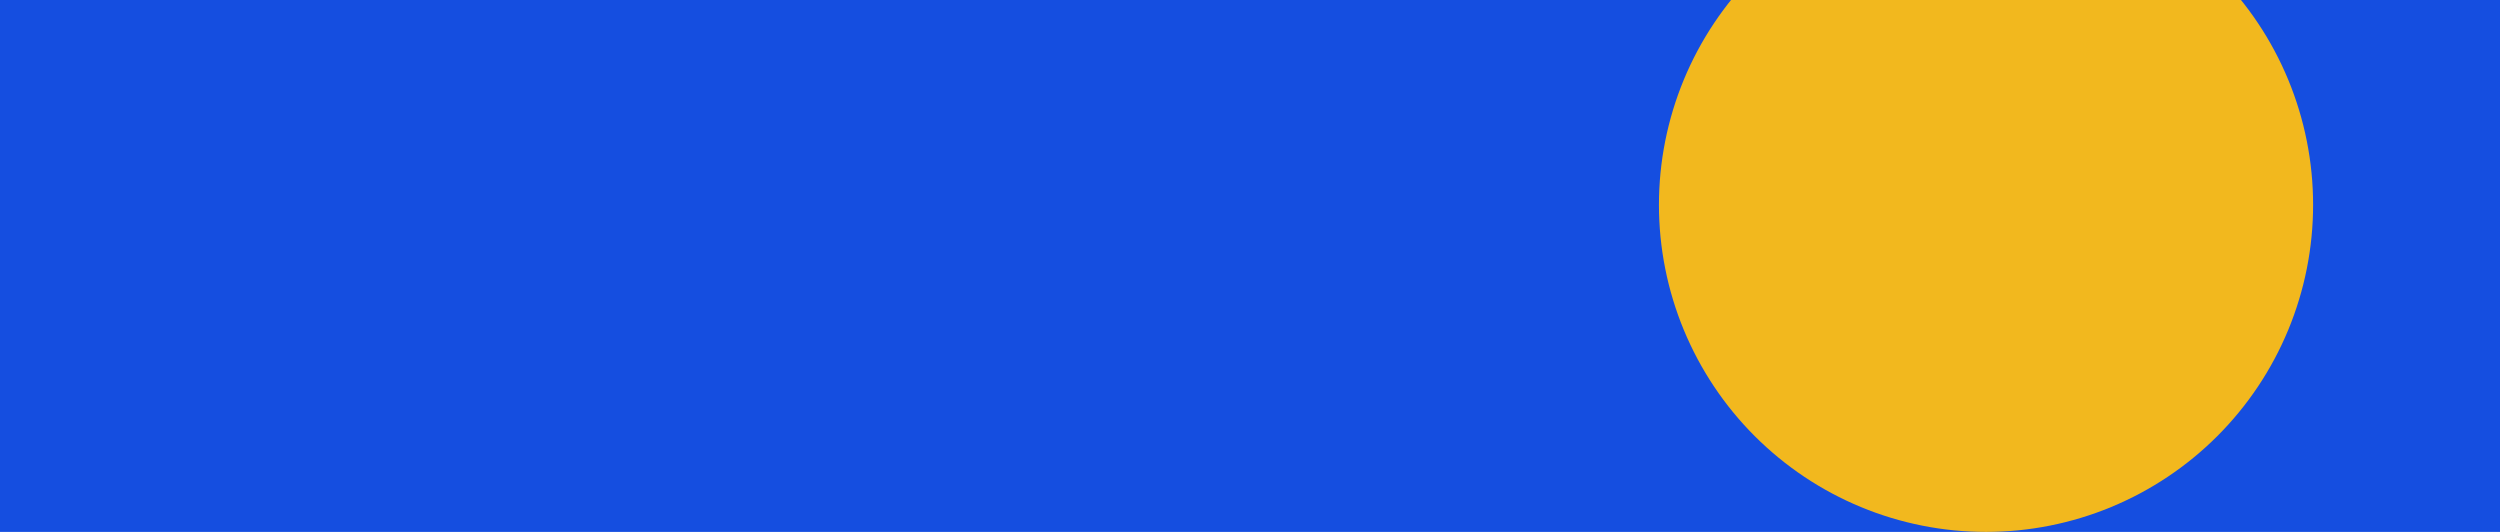
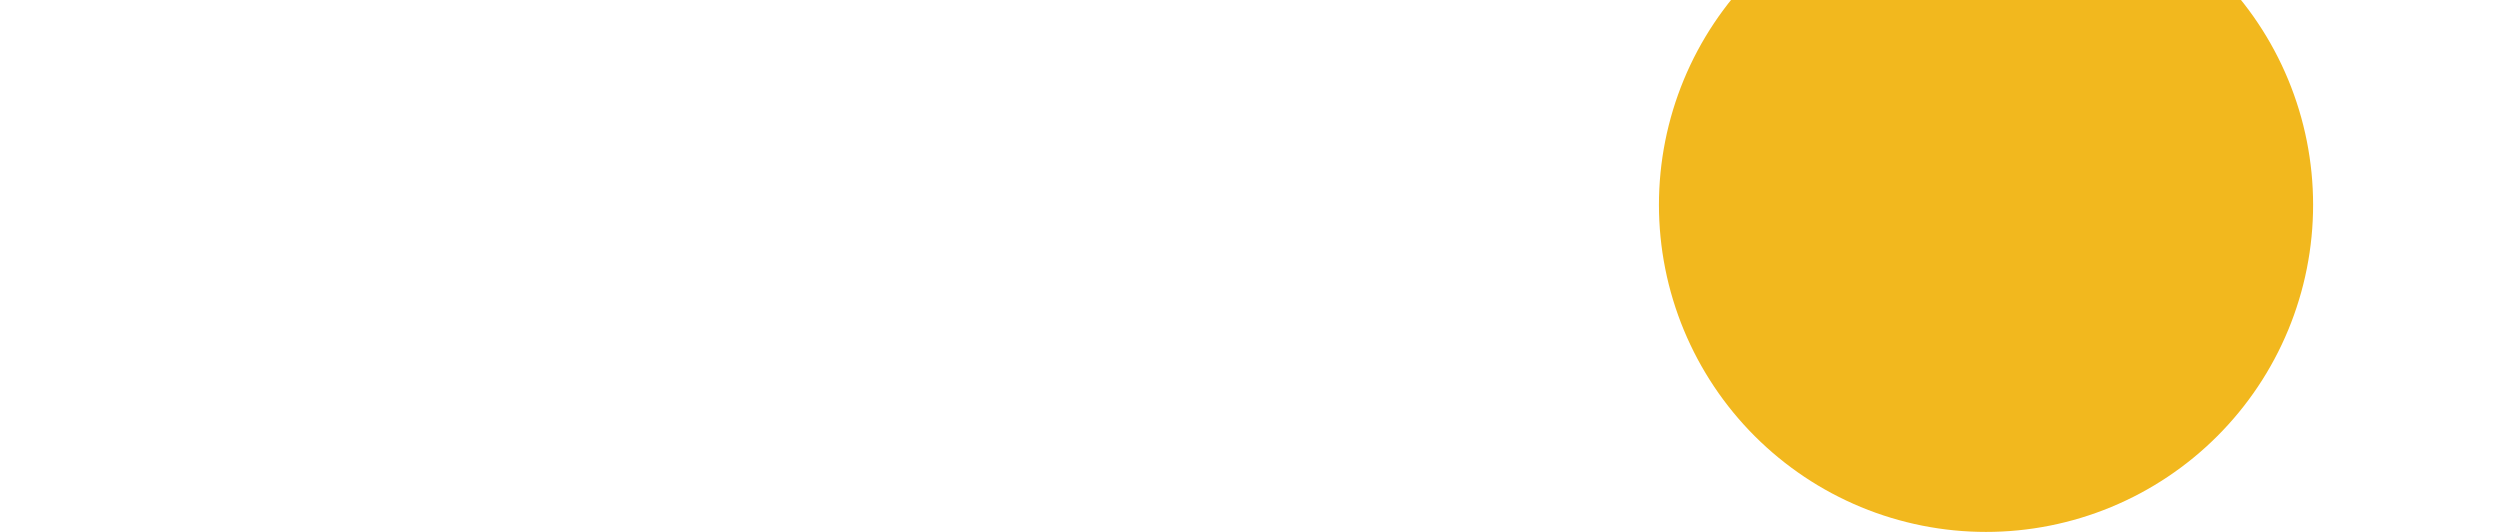
<svg xmlns="http://www.w3.org/2000/svg" width="987pt" height="210pt" viewBox="0 0 987 210" version="1.2">
  <g id="surface1">
-     <rect x="0" y="0" width="987" height="210" style="fill:rgb(100%,100%,100%);fill-opacity:1;stroke:none;" />
-     <rect x="0" y="0" width="987" height="210" style="fill:rgb(100%,100%,100%);fill-opacity:1;stroke:none;" />
-     <rect x="0" y="0" width="987" height="210" style="fill:rgb(8.24%,30.589%,87.839%);fill-opacity:1;stroke:none;" />
    <path style=" stroke:none;fill-rule:nonzero;fill:rgb(94.899%,72.159%,11.76%);fill-opacity:1;" d="M 784.078 -48.262 C 781.965 -48.262 779.855 -48.211 777.742 -48.105 C 775.633 -48.004 773.523 -47.848 771.422 -47.641 C 769.32 -47.434 767.223 -47.176 765.133 -46.863 C 763.043 -46.555 760.961 -46.195 758.887 -45.781 C 756.812 -45.371 754.754 -44.906 752.703 -44.395 C 750.652 -43.879 748.617 -43.316 746.594 -42.703 C 744.57 -42.09 742.566 -41.426 740.574 -40.715 C 738.586 -40.004 736.613 -39.242 734.664 -38.434 C 732.711 -37.625 730.777 -36.77 728.867 -35.863 C 726.957 -34.961 725.07 -34.012 723.207 -33.016 C 721.344 -32.02 719.504 -30.977 717.691 -29.891 C 715.879 -28.805 714.094 -27.676 712.336 -26.5 C 710.582 -25.324 708.852 -24.109 707.156 -22.852 C 705.457 -21.59 703.793 -20.293 702.16 -18.953 C 700.527 -17.609 698.926 -16.23 697.359 -14.812 C 695.793 -13.391 694.266 -11.934 692.77 -10.441 C 691.273 -8.945 689.816 -7.418 688.398 -5.852 C 686.98 -4.285 685.602 -2.684 684.258 -1.051 C 682.918 0.582 681.617 2.246 680.359 3.945 C 679.102 5.641 677.883 7.371 676.711 9.129 C 675.535 10.883 674.406 12.668 673.32 14.48 C 672.234 16.293 671.191 18.133 670.195 19.996 C 669.199 21.859 668.25 23.746 667.348 25.656 C 666.441 27.566 665.586 29.5 664.777 31.453 C 663.969 33.406 663.207 35.375 662.496 37.367 C 661.785 39.355 661.121 41.363 660.508 43.383 C 659.895 45.406 659.332 47.441 658.816 49.492 C 658.305 51.543 657.84 53.605 657.43 55.676 C 657.016 57.75 656.656 59.832 656.344 61.922 C 656.035 64.012 655.777 66.109 655.57 68.211 C 655.363 70.316 655.207 72.422 655.102 74.531 C 655 76.645 654.949 78.754 654.949 80.867 C 654.949 82.98 655 85.094 655.102 87.203 C 655.207 89.316 655.363 91.422 655.57 93.527 C 655.777 95.629 656.035 97.727 656.344 99.816 C 656.656 101.906 657.016 103.988 657.43 106.062 C 657.84 108.133 658.305 110.195 658.816 112.246 C 659.332 114.297 659.895 116.332 660.508 118.352 C 661.121 120.375 661.785 122.383 662.496 124.371 C 663.207 126.363 663.969 128.332 664.777 130.285 C 665.586 132.238 666.441 134.168 667.348 136.078 C 668.25 137.988 669.199 139.875 670.195 141.742 C 671.191 143.605 672.234 145.441 673.32 147.254 C 674.406 149.066 675.535 150.852 676.711 152.609 C 677.883 154.367 679.102 156.094 680.359 157.793 C 681.617 159.488 682.918 161.156 684.258 162.789 C 685.602 164.422 686.98 166.023 688.398 167.59 C 689.816 169.152 691.273 170.684 692.77 172.18 C 694.266 173.672 695.793 175.129 697.359 176.547 C 698.926 177.969 700.527 179.348 702.16 180.688 C 703.793 182.027 705.457 183.328 707.156 184.586 C 708.852 185.848 710.582 187.062 712.336 188.238 C 714.094 189.41 715.879 190.543 717.691 191.629 C 719.504 192.715 721.344 193.758 723.207 194.754 C 725.07 195.75 726.957 196.699 728.867 197.602 C 730.777 198.504 732.711 199.363 734.664 200.172 C 736.613 200.98 738.586 201.738 740.574 202.453 C 742.566 203.164 744.57 203.824 746.594 204.441 C 748.617 205.055 750.652 205.617 752.703 206.129 C 754.754 206.645 756.812 207.105 758.887 207.52 C 760.961 207.93 763.043 208.293 765.133 208.602 C 767.223 208.914 769.32 209.172 771.422 209.379 C 773.523 209.586 775.633 209.742 777.742 209.844 C 779.855 209.949 781.965 210 784.078 210 C 786.191 210 788.305 209.949 790.414 209.844 C 792.527 209.742 794.633 209.586 796.734 209.379 C 798.84 209.172 800.938 208.914 803.027 208.602 C 805.117 208.293 807.199 207.93 809.27 207.52 C 811.344 207.105 813.406 206.645 815.457 206.129 C 817.504 205.617 819.543 205.055 821.562 204.441 C 823.586 203.824 825.594 203.164 827.582 202.453 C 829.57 201.738 831.543 200.98 833.496 200.172 C 835.449 199.363 837.379 198.504 839.289 197.602 C 841.199 196.699 843.086 195.75 844.953 194.754 C 846.816 193.758 848.652 192.715 850.465 191.629 C 852.277 190.543 854.062 189.41 855.82 188.238 C 857.578 187.062 859.305 185.848 861.004 184.586 C 862.699 183.328 864.367 182.027 866 180.688 C 867.633 179.348 869.234 177.969 870.797 176.547 C 872.363 175.129 873.895 173.672 875.391 172.18 C 876.883 170.684 878.34 169.152 879.758 167.59 C 881.18 166.023 882.559 164.422 883.898 162.789 C 885.238 161.156 886.539 159.488 887.797 157.793 C 889.059 156.094 890.273 154.367 891.449 152.609 C 892.621 150.852 893.754 149.066 894.84 147.254 C 895.926 145.441 896.965 143.605 897.961 141.742 C 898.961 139.875 899.91 137.988 900.812 136.078 C 901.715 134.168 902.57 132.238 903.383 130.285 C 904.191 128.332 904.949 126.363 905.66 124.371 C 906.375 122.383 907.035 120.375 907.648 118.352 C 908.262 116.332 908.828 114.297 909.34 112.246 C 909.855 110.195 910.316 108.133 910.73 106.062 C 911.141 103.988 911.504 101.906 911.812 99.816 C 912.121 97.727 912.383 95.629 912.59 93.527 C 912.797 91.422 912.953 89.316 913.055 87.203 C 913.16 85.094 913.211 82.98 913.211 80.867 C 913.211 78.754 913.16 76.645 913.055 74.531 C 912.953 72.422 912.797 70.316 912.59 68.211 C 912.383 66.109 912.121 64.012 911.812 61.922 C 911.504 59.832 911.141 57.75 910.73 55.676 C 910.316 53.605 909.855 51.543 909.34 49.492 C 908.828 47.441 908.262 45.406 907.648 43.383 C 907.035 41.363 906.375 39.355 905.66 37.367 C 904.949 35.375 904.191 33.406 903.383 31.453 C 902.57 29.5 901.715 27.566 900.812 25.656 C 899.91 23.746 898.961 21.859 897.961 19.996 C 896.965 18.133 895.926 16.293 894.84 14.48 C 893.754 12.668 892.621 10.883 891.449 9.129 C 890.273 7.371 889.059 5.641 887.797 3.945 C 886.539 2.246 885.238 0.582 883.898 -1.051 C 882.559 -2.684 881.18 -4.285 879.758 -5.852 C 878.34 -7.418 876.883 -8.945 875.391 -10.441 C 873.895 -11.934 872.363 -13.391 870.797 -14.812 C 869.234 -16.23 867.633 -17.609 866 -18.953 C 864.367 -20.293 862.699 -21.59 861.004 -22.852 C 859.305 -24.109 857.578 -25.324 855.82 -26.5 C 854.062 -27.676 852.277 -28.805 850.465 -29.891 C 848.652 -30.977 846.816 -32.02 844.953 -33.016 C 843.086 -34.012 841.199 -34.961 839.289 -35.863 C 837.379 -36.77 835.449 -37.625 833.496 -38.434 C 831.543 -39.242 829.57 -40.004 827.582 -40.715 C 825.594 -41.426 823.586 -42.09 821.562 -42.703 C 819.543 -43.316 817.504 -43.879 815.457 -44.395 C 813.406 -44.906 811.344 -45.371 809.27 -45.781 C 807.199 -46.195 805.117 -46.555 803.027 -46.863 C 800.938 -47.176 798.84 -47.434 796.734 -47.641 C 794.633 -47.848 792.527 -48.004 790.414 -48.105 C 788.305 -48.211 786.191 -48.262 784.078 -48.262 Z M 784.078 -48.262 " />
  </g>
</svg>
